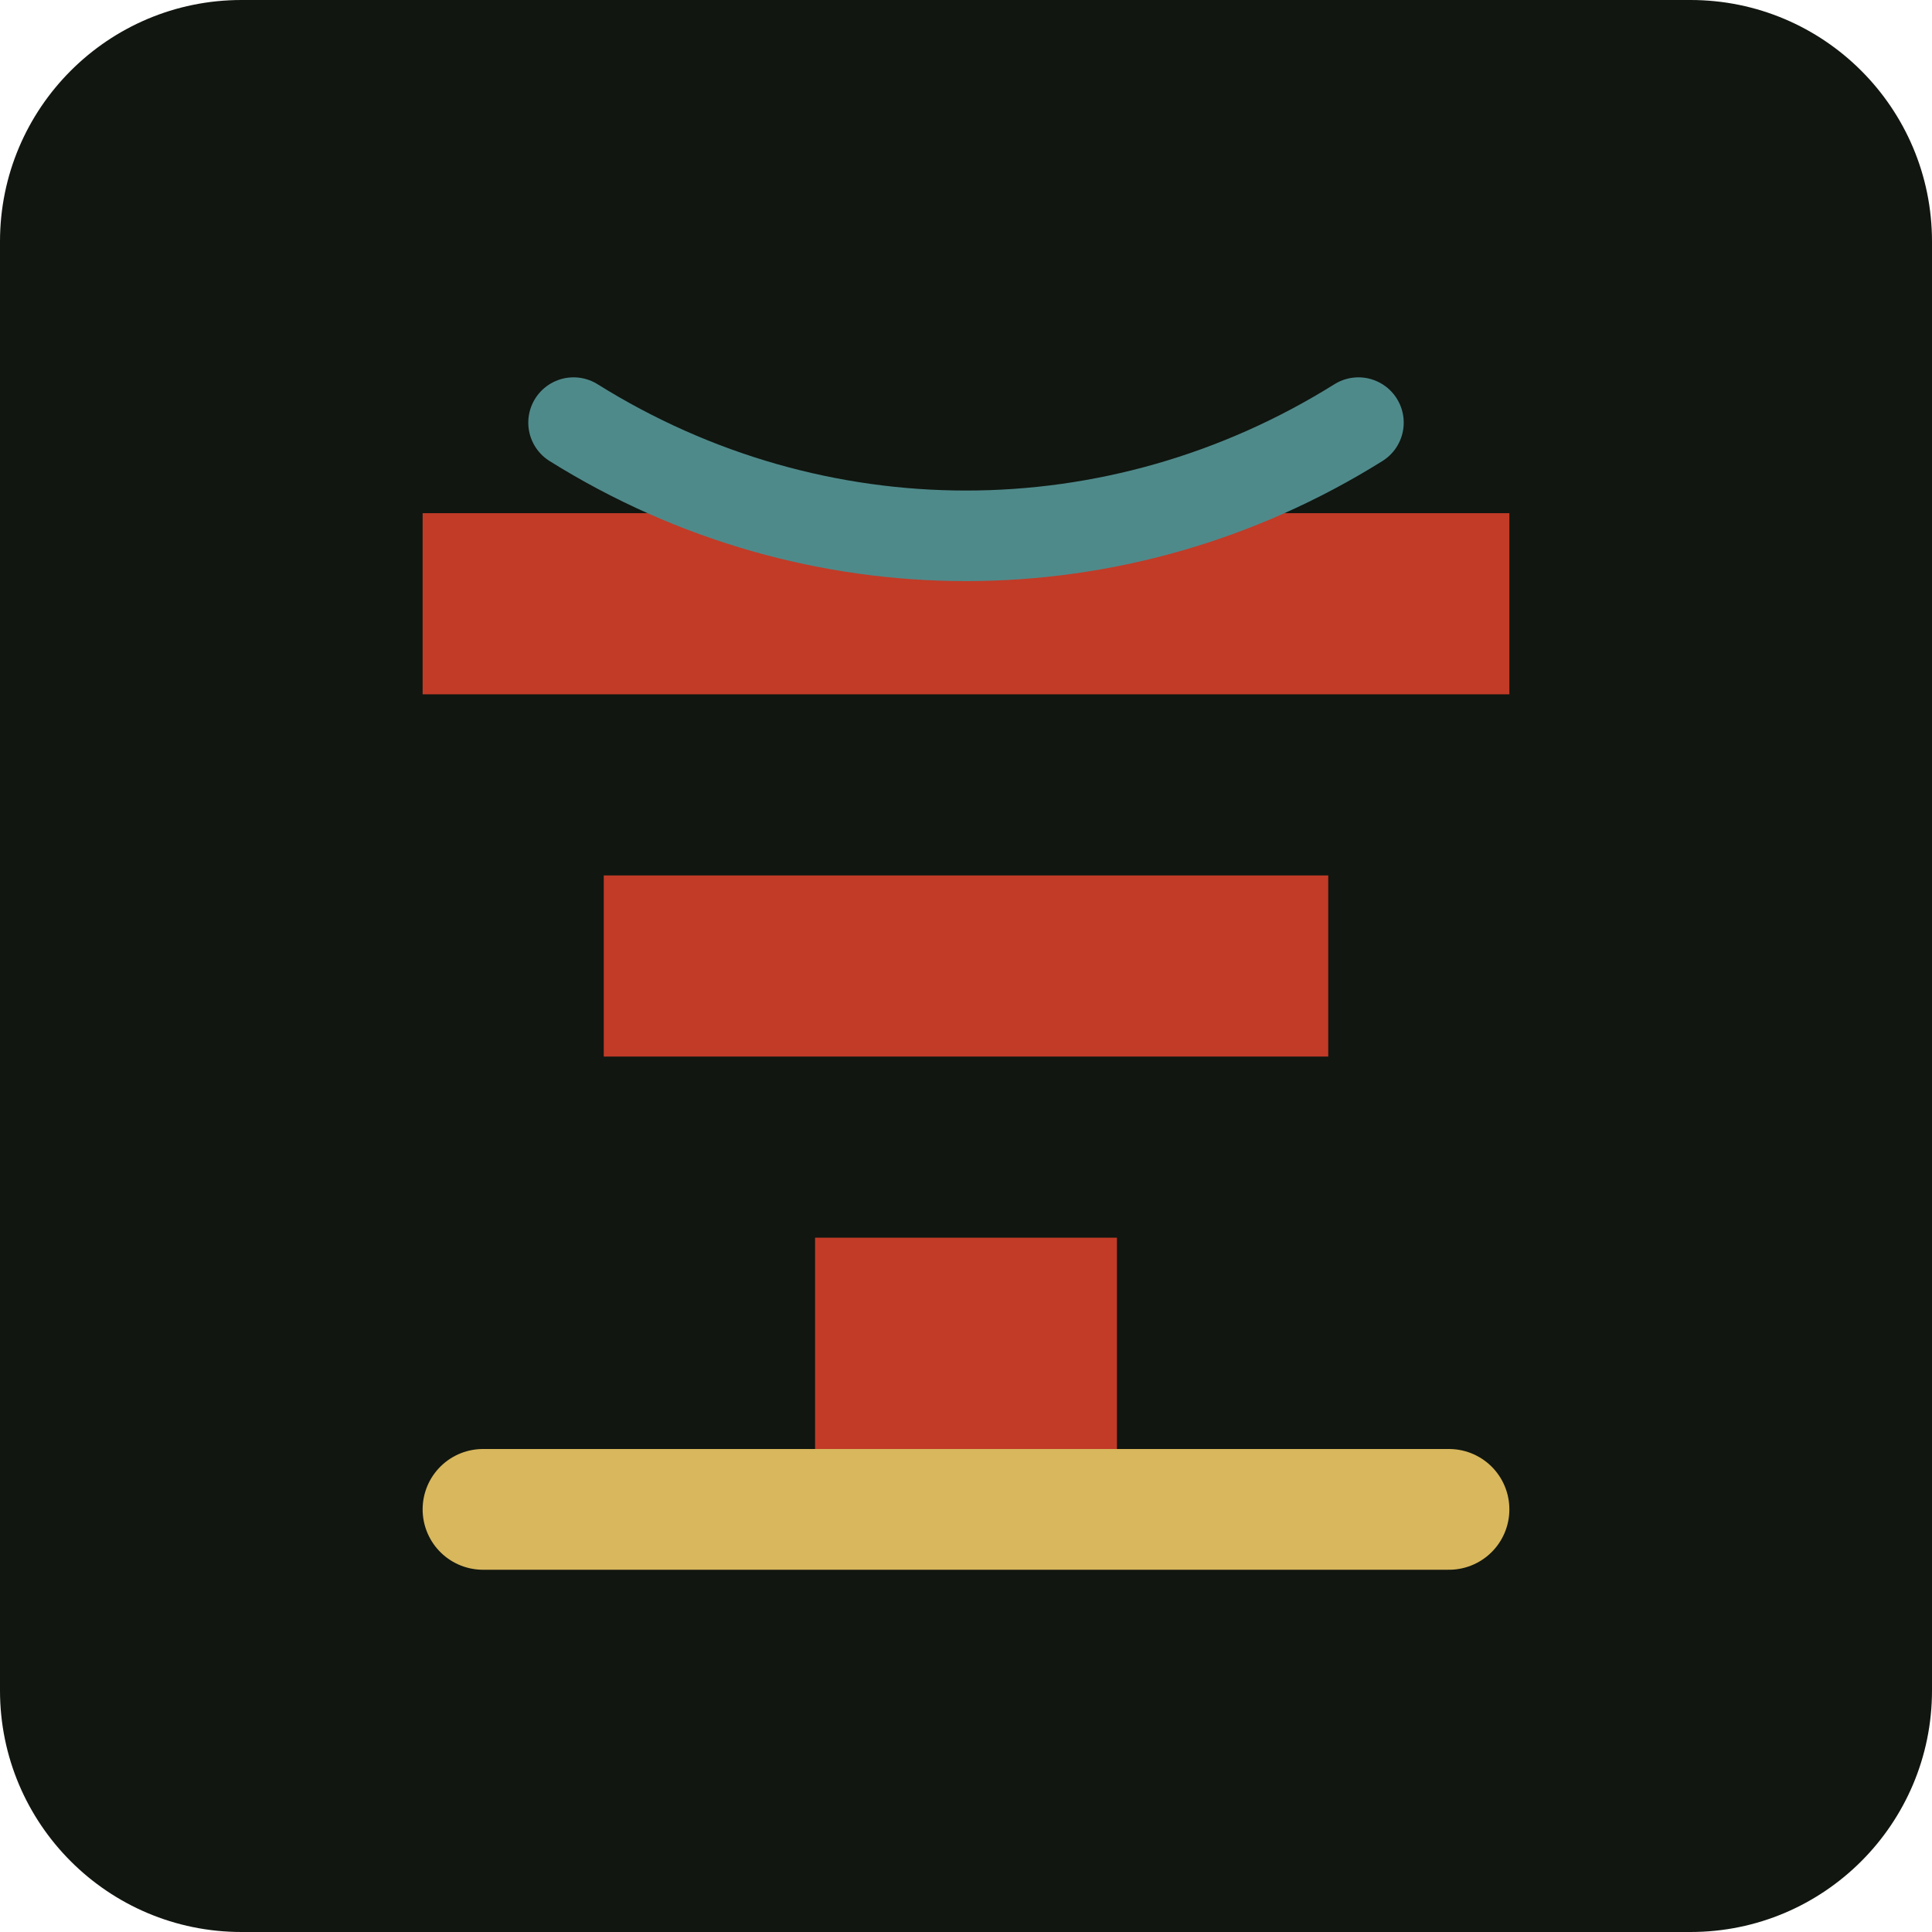
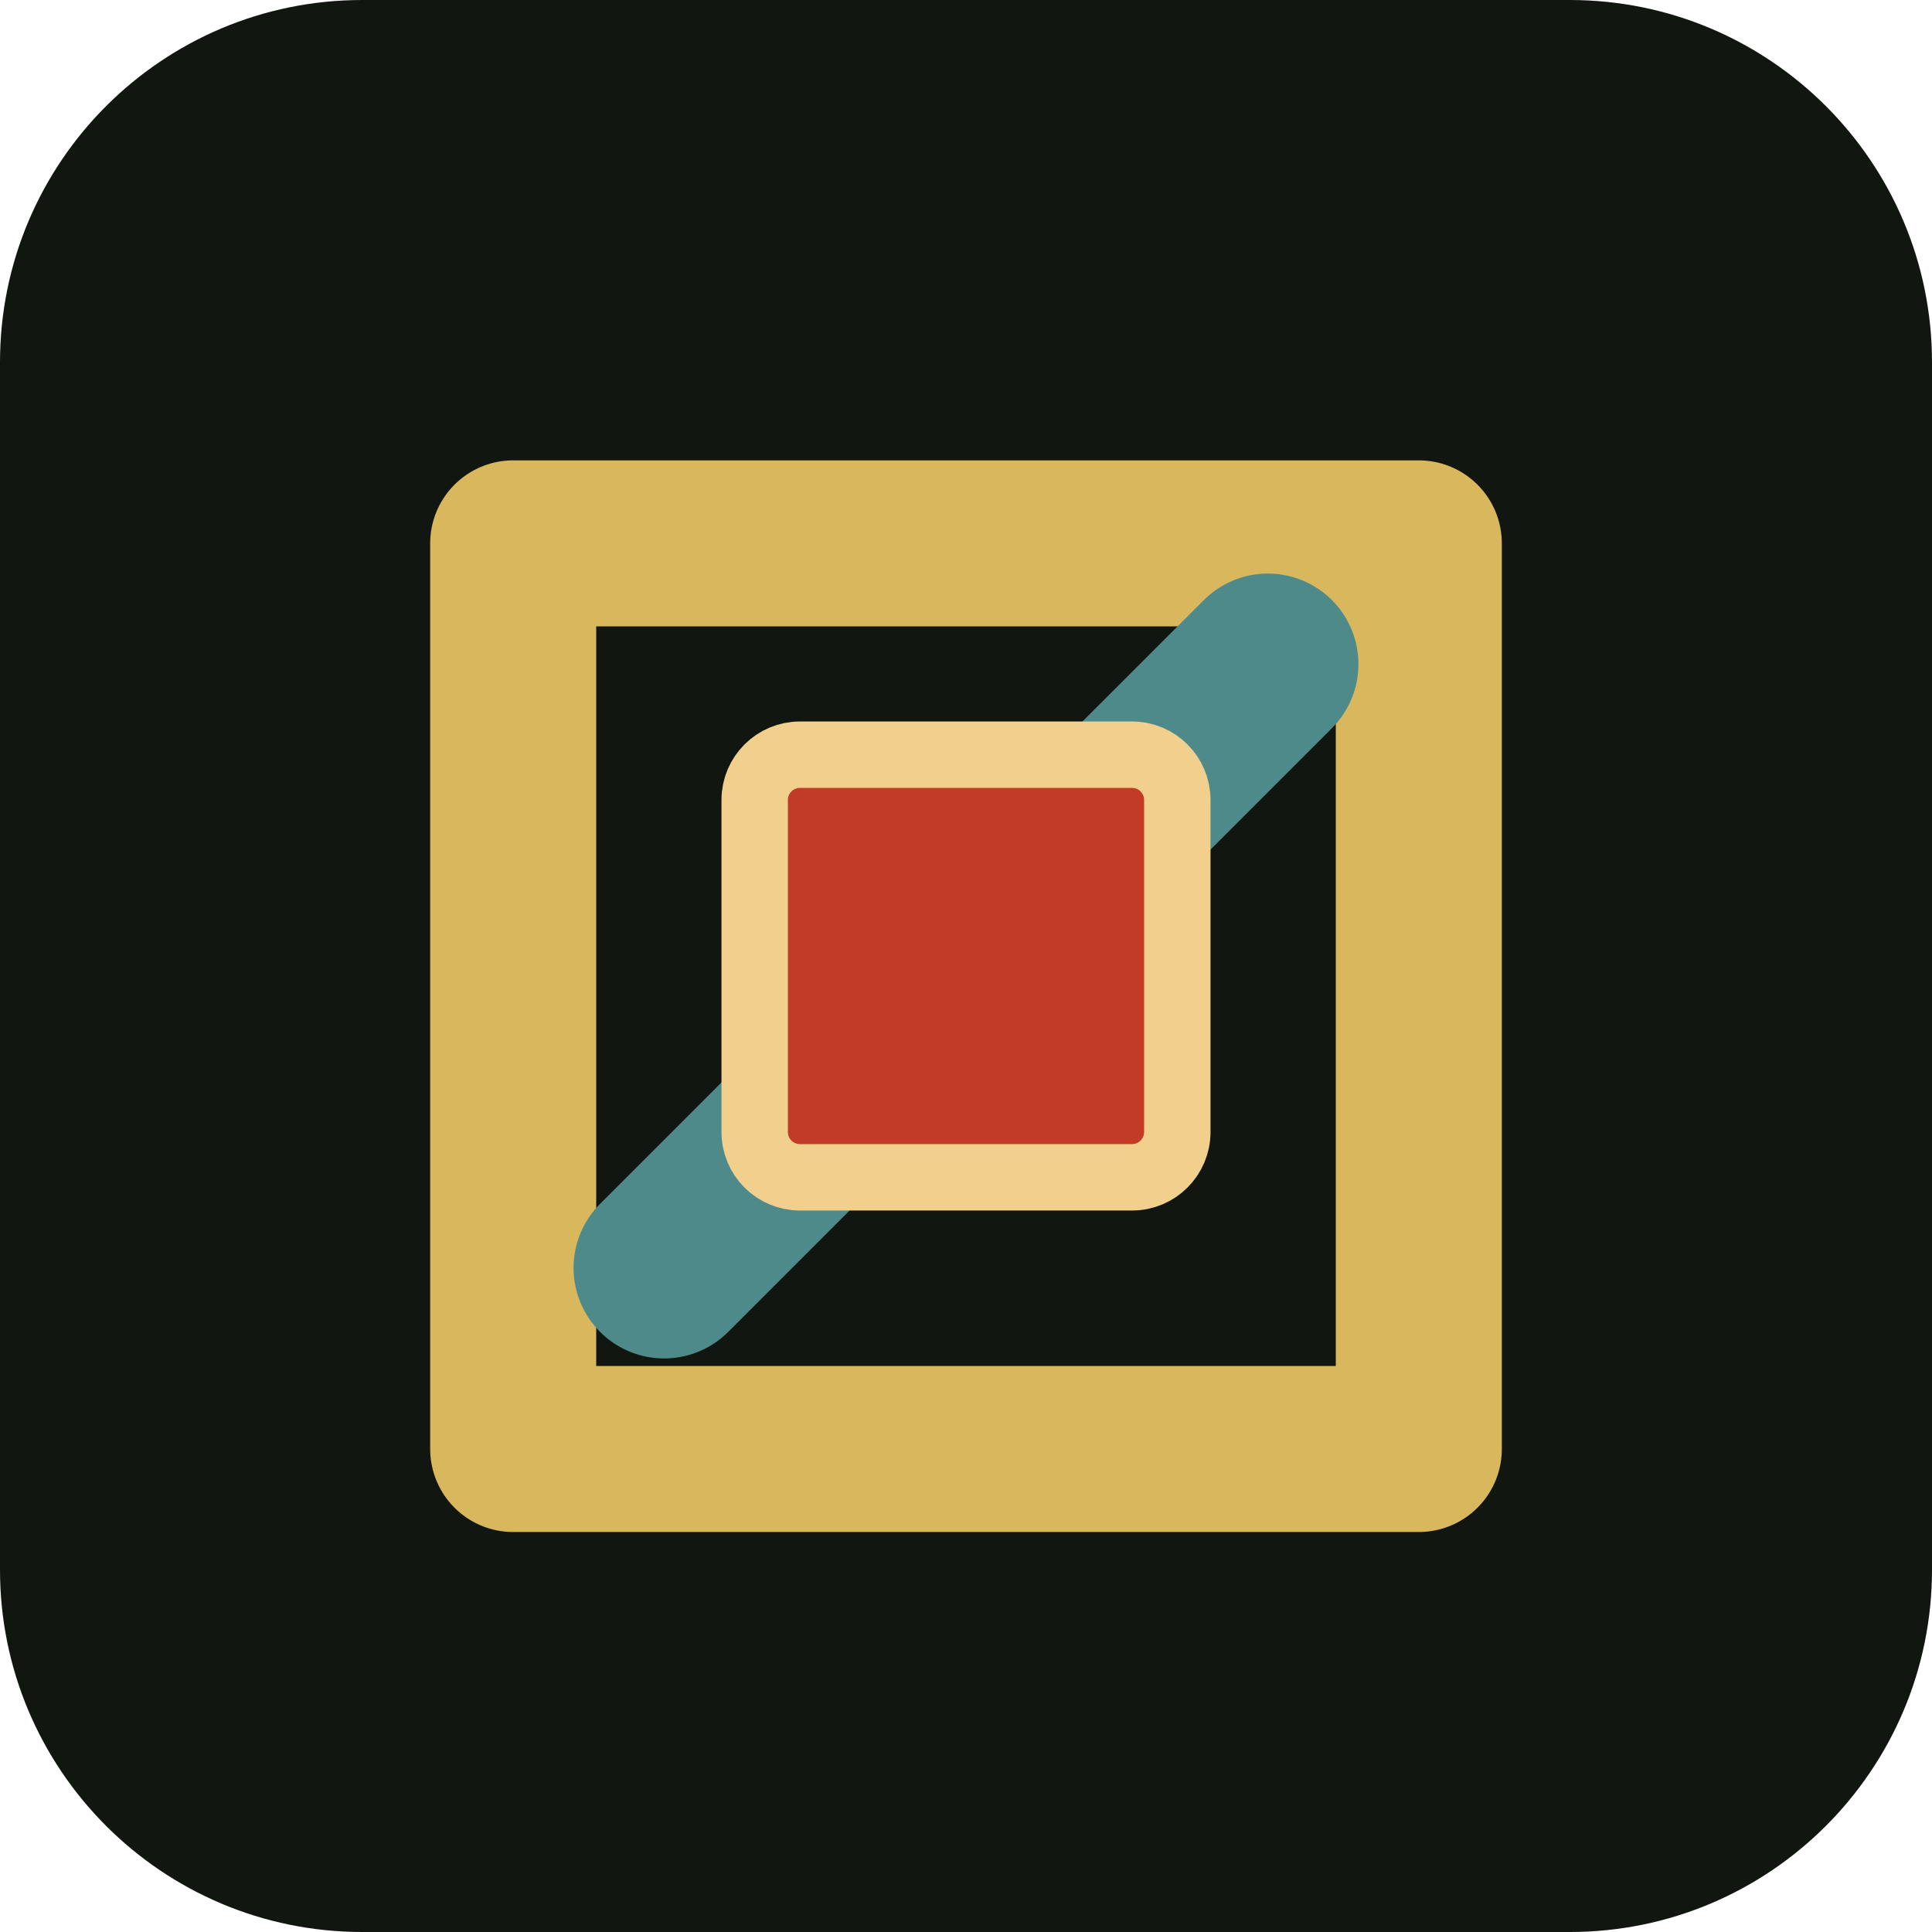
<svg xmlns="http://www.w3.org/2000/svg" viewBox="0 0 64 64" role="img" aria-label="Celestial Mandate">
-   <rect width="64" height="64" rx="8" fill="#111610" />
-   <path d="M14 17h36v6H14zM20 29h24v6H20zM27 41h10v7H27z" fill="#c13b27" />
-   <path d="M16 50h32" stroke="#d8b75d" stroke-width="4" stroke-linecap="round" />
-   <path d="M19 14c8 5 18 5 26 0" fill="none" stroke="#4f8a8b" stroke-width="3" stroke-linecap="round" />
+   <rect width="64" height="64" rx="12" fill="#111610" />
+   <rect x="17" y="18" width="30" height="30" fill="none" stroke="#d8b75d" stroke-width="5.5" stroke-linejoin="round" />
+   <path d="M22 42 42 22" fill="none" stroke="#4f8a8b" stroke-width="6" stroke-linecap="round" />
+   <rect x="25" y="25" width="14" height="14" rx="1.5" fill="#c13b27" stroke="#f0d08c" stroke-width="2.2" />
</svg>
